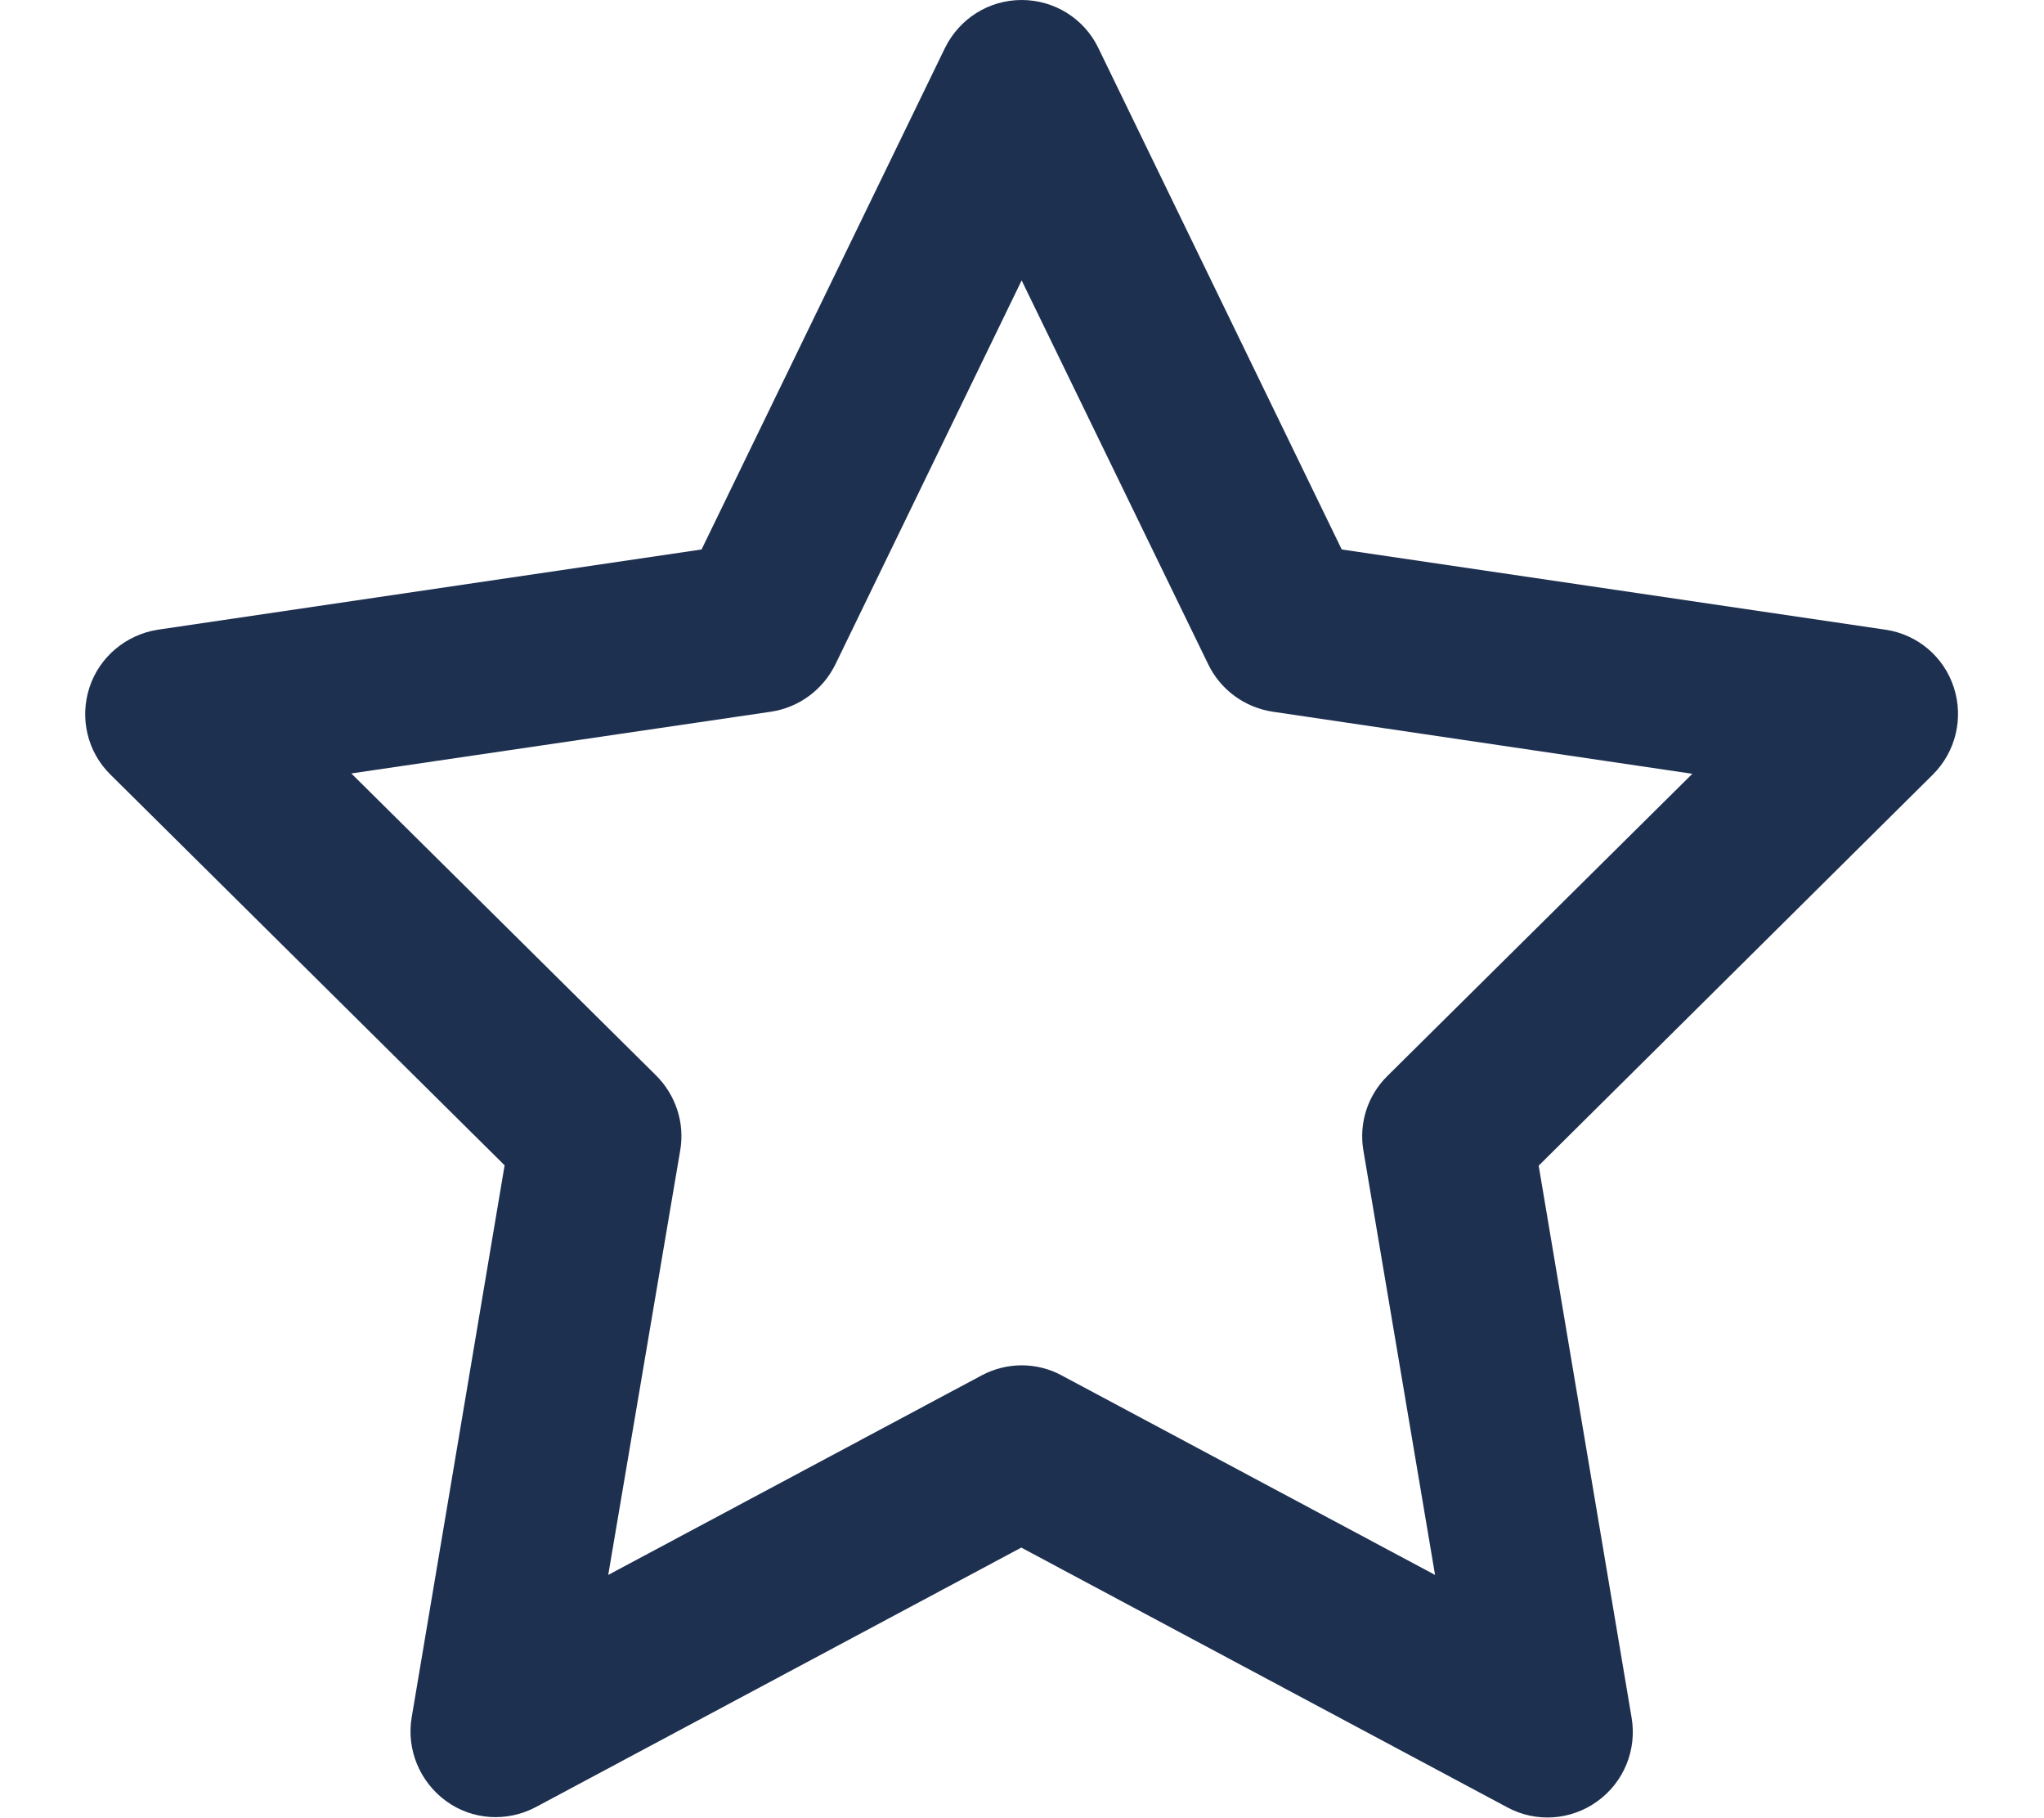
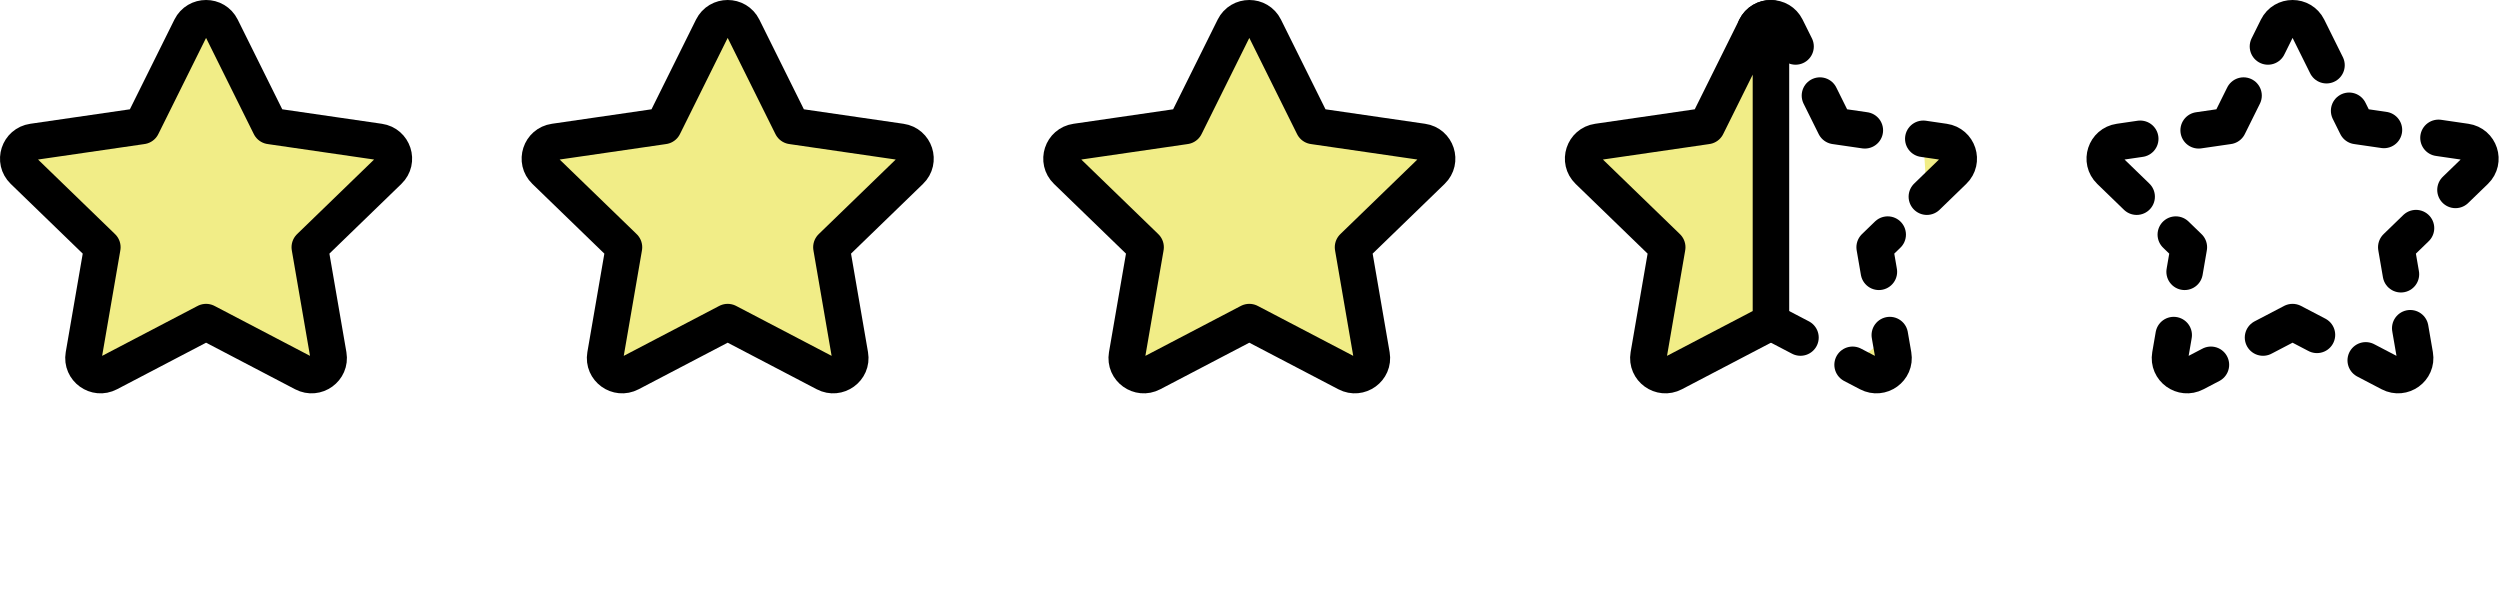
- <svg xmlns="http://www.w3.org/2000/svg" height="16" width="18" viewBox="0 0 576 512">
-   <path opacity="1" fill="#1E3050" d="M287.9 0c9.2 0 17.6 5.2 21.6 13.5l68.6 141.3 153.2 22.6c9 1.3 16.5 7.6 19.3 16.3s.5 18.1-5.9 24.5L433.6 328.4l26.2 155.6c1.5 9-2.2 18.1-9.7 23.5s-17.3 6-25.3 1.7l-137-73.2L151 509.1c-8.1 4.3-17.9 3.7-25.3-1.7s-11.2-14.5-9.7-23.5l26.2-155.6L31.1 218.2c-6.5-6.4-8.7-15.9-5.9-24.5s10.3-14.9 19.3-16.3l153.2-22.6L266.3 13.5C270.4 5.2 278.7 0 287.9 0zm0 79L235.4 187.2c-3.5 7.1-10.2 12.1-18.1 13.3L99 217.9 184.9 303c5.5 5.5 8.1 13.3 6.8 21L171.4 443.7l105.2-56.2c7.1-3.8 15.6-3.8 22.6 0l105.2 56.2L384.2 324.1c-1.3-7.7 1.2-15.5 6.8-21l85.9-85.1L358.6 200.5c-7.8-1.2-14.6-6.1-18.1-13.3L287.9 79z" />
+ <svg xmlns="http://www.w3.org/2000/svg" width="137" height="33" viewBox="0 0 137 33" fill="none">
+   <path d="M7.78 6.904L10.454 1.518C10.797 0.827 11.788 0.827 12.131 1.518L14.805 6.904L20.784 7.773C21.551 7.884 21.857 8.822 21.301 9.359L16.976 13.548L17.997 19.466C18.128 20.226 17.325 20.806 16.639 20.447L11.293 17.651L5.946 20.447C5.26 20.806 4.457 20.226 4.588 19.466L5.609 13.548L1.284 9.359C0.728 8.822 1.034 7.884 1.801 7.773L7.78 6.904Z" fill="#F1ED87" stroke="black" stroke-width="2" stroke-linecap="round" stroke-linejoin="round" />
+   <path d="M36.365 6.904L39.038 1.518C39.382 0.827 40.373 0.827 40.716 1.518L43.39 6.904L49.369 7.773C50.136 7.884 50.441 8.822 49.886 9.359L45.561 13.548L46.581 19.466C46.713 20.226 45.91 20.806 45.224 20.447L39.877 17.651L34.531 20.447C33.845 20.806 33.042 20.226 33.173 19.466L34.194 13.548L29.869 9.359C29.313 8.822 29.619 7.884 30.386 7.773L36.365 6.904Z" fill="#F1ED87" stroke="black" stroke-width="2" stroke-linecap="round" stroke-linejoin="round" />
+   <path d="M64.95 6.904L67.624 1.518C67.967 0.827 68.958 0.827 69.301 1.518L71.975 6.904L77.954 7.773C78.721 7.884 79.026 8.822 78.471 9.359L74.146 13.548L75.166 19.466C75.298 20.226 74.495 20.806 73.809 20.447L68.462 17.651L63.116 20.447C62.43 20.806 61.627 20.226 61.758 19.466L62.779 13.548L58.454 9.359C57.898 8.822 58.204 7.884 58.971 7.773L64.95 6.904Z" fill="#F1ED87" stroke="black" stroke-width="2" stroke-linecap="round" stroke-linejoin="round" />
+   <path d="M96.209 1.518C96.552 0.827 97.543 0.827 97.886 1.518L98.397 2.546" fill="#F1ED87" />
+   <path d="M96.209 1.518C96.552 0.827 97.543 0.827 97.886 1.518L98.397 2.546" stroke="black" stroke-width="2" stroke-linecap="round" stroke-linejoin="round" />
+   <path d="M97.048 17.651L98.666 18.497L97.048 17.651Z" fill="#F1ED87" />
+   <path d="M97.048 17.651L98.666 18.497" stroke="black" stroke-width="2" stroke-linecap="round" stroke-linejoin="round" />
+   <path d="M103.561 18.362L103.752 19.466C103.883 20.226 103.08 20.806 102.394 20.447L101.522 19.991" fill="#F1ED87" />
+   <path d="M103.561 18.362L103.752 19.466C103.883 20.226 103.08 20.806 102.394 20.447L101.522 19.991" stroke="black" stroke-width="2" stroke-linecap="round" stroke-linejoin="round" />
+   <path d="M102.963 14.895L102.731 13.548L103.446 12.856" fill="#F1ED87" />
+   <path d="M102.963 14.895L102.731 13.548L103.446 12.856" stroke="black" stroke-width="2" stroke-linecap="round" stroke-linejoin="round" />
+   <path d="M105.592 10.778L107.056 9.359C107.612 8.822 107.306 7.884 106.539 7.773L105.396 7.606" fill="#F1ED87" />
+   <path d="M105.592 10.778L107.056 9.359C107.612 8.822 107.306 7.884 106.539 7.773L105.396 7.606" stroke="black" stroke-width="2" stroke-linecap="round" stroke-linejoin="round" />
+   <path d="M102.193 7.141L100.56 6.904L99.733 5.238" fill="#F1ED87" />
+   <path d="M102.193 7.141L100.56 6.904L99.733 5.238" stroke="black" stroke-width="2" stroke-linecap="round" stroke-linejoin="round" />
+   <path d="M93.535 6.904L96.209 1.518C96.38 1.173 96.714 1 97.048 1V17.651L91.701 20.447C91.015 20.806 90.213 20.226 90.344 19.466L91.364 13.548L87.039 9.359C86.484 8.822 86.789 7.884 87.556 7.773L93.535 6.904Z" fill="#F1ED87" stroke="black" stroke-width="2" stroke-linecap="round" stroke-linejoin="round" />
+   <path d="M127.492 3.573L126.472 1.518C126.128 0.827 125.137 0.827 124.794 1.518L124.284 2.546" stroke="black" stroke-width="2" stroke-linecap="round" stroke-linejoin="round" />
+   <path d="M128.732 6.071L129.145 6.904L130.64 7.121" stroke="black" stroke-width="2" stroke-linecap="round" stroke-linejoin="round" />
+   <path d="M133.629 7.555L135.124 7.773C135.891 7.884 136.197 8.822 135.642 9.36L134.56 10.407" stroke="black" stroke-width="2" stroke-linecap="round" stroke-linejoin="round" />
+   <path d="M132.397 12.501L131.316 13.548L131.571 15.028" stroke="black" stroke-width="2" stroke-linecap="round" stroke-linejoin="round" />
+   <path d="M132.081 17.987L132.336 19.466C132.468 20.226 131.665 20.805 130.979 20.447L129.642 19.748" stroke="black" stroke-width="2" stroke-linecap="round" stroke-linejoin="round" />
+   <path d="M124.014 18.497L125.632 17.651L126.969 18.35" stroke="black" stroke-width="2" stroke-linecap="round" stroke-linejoin="round" />
+   <path d="M119.119 18.362L118.929 19.466C118.797 20.226 119.6 20.806 120.286 20.447L121.158 19.991" stroke="black" stroke-width="2" stroke-linecap="round" stroke-linejoin="round" />
+   <path d="M119.717 14.895L119.949 13.548L119.234 12.856" stroke="black" stroke-width="2" stroke-linecap="round" stroke-linejoin="round" />
+   <path d="M117.089 10.778L115.624 9.359C115.069 8.822 115.374 7.884 116.141 7.773L117.285 7.606" stroke="black" stroke-width="2" stroke-linecap="round" stroke-linejoin="round" />
+   <path d="M120.486 7.141L122.12 6.904L122.947 5.238" stroke="black" stroke-width="2" stroke-linecap="round" stroke-linejoin="round" />
</svg>
